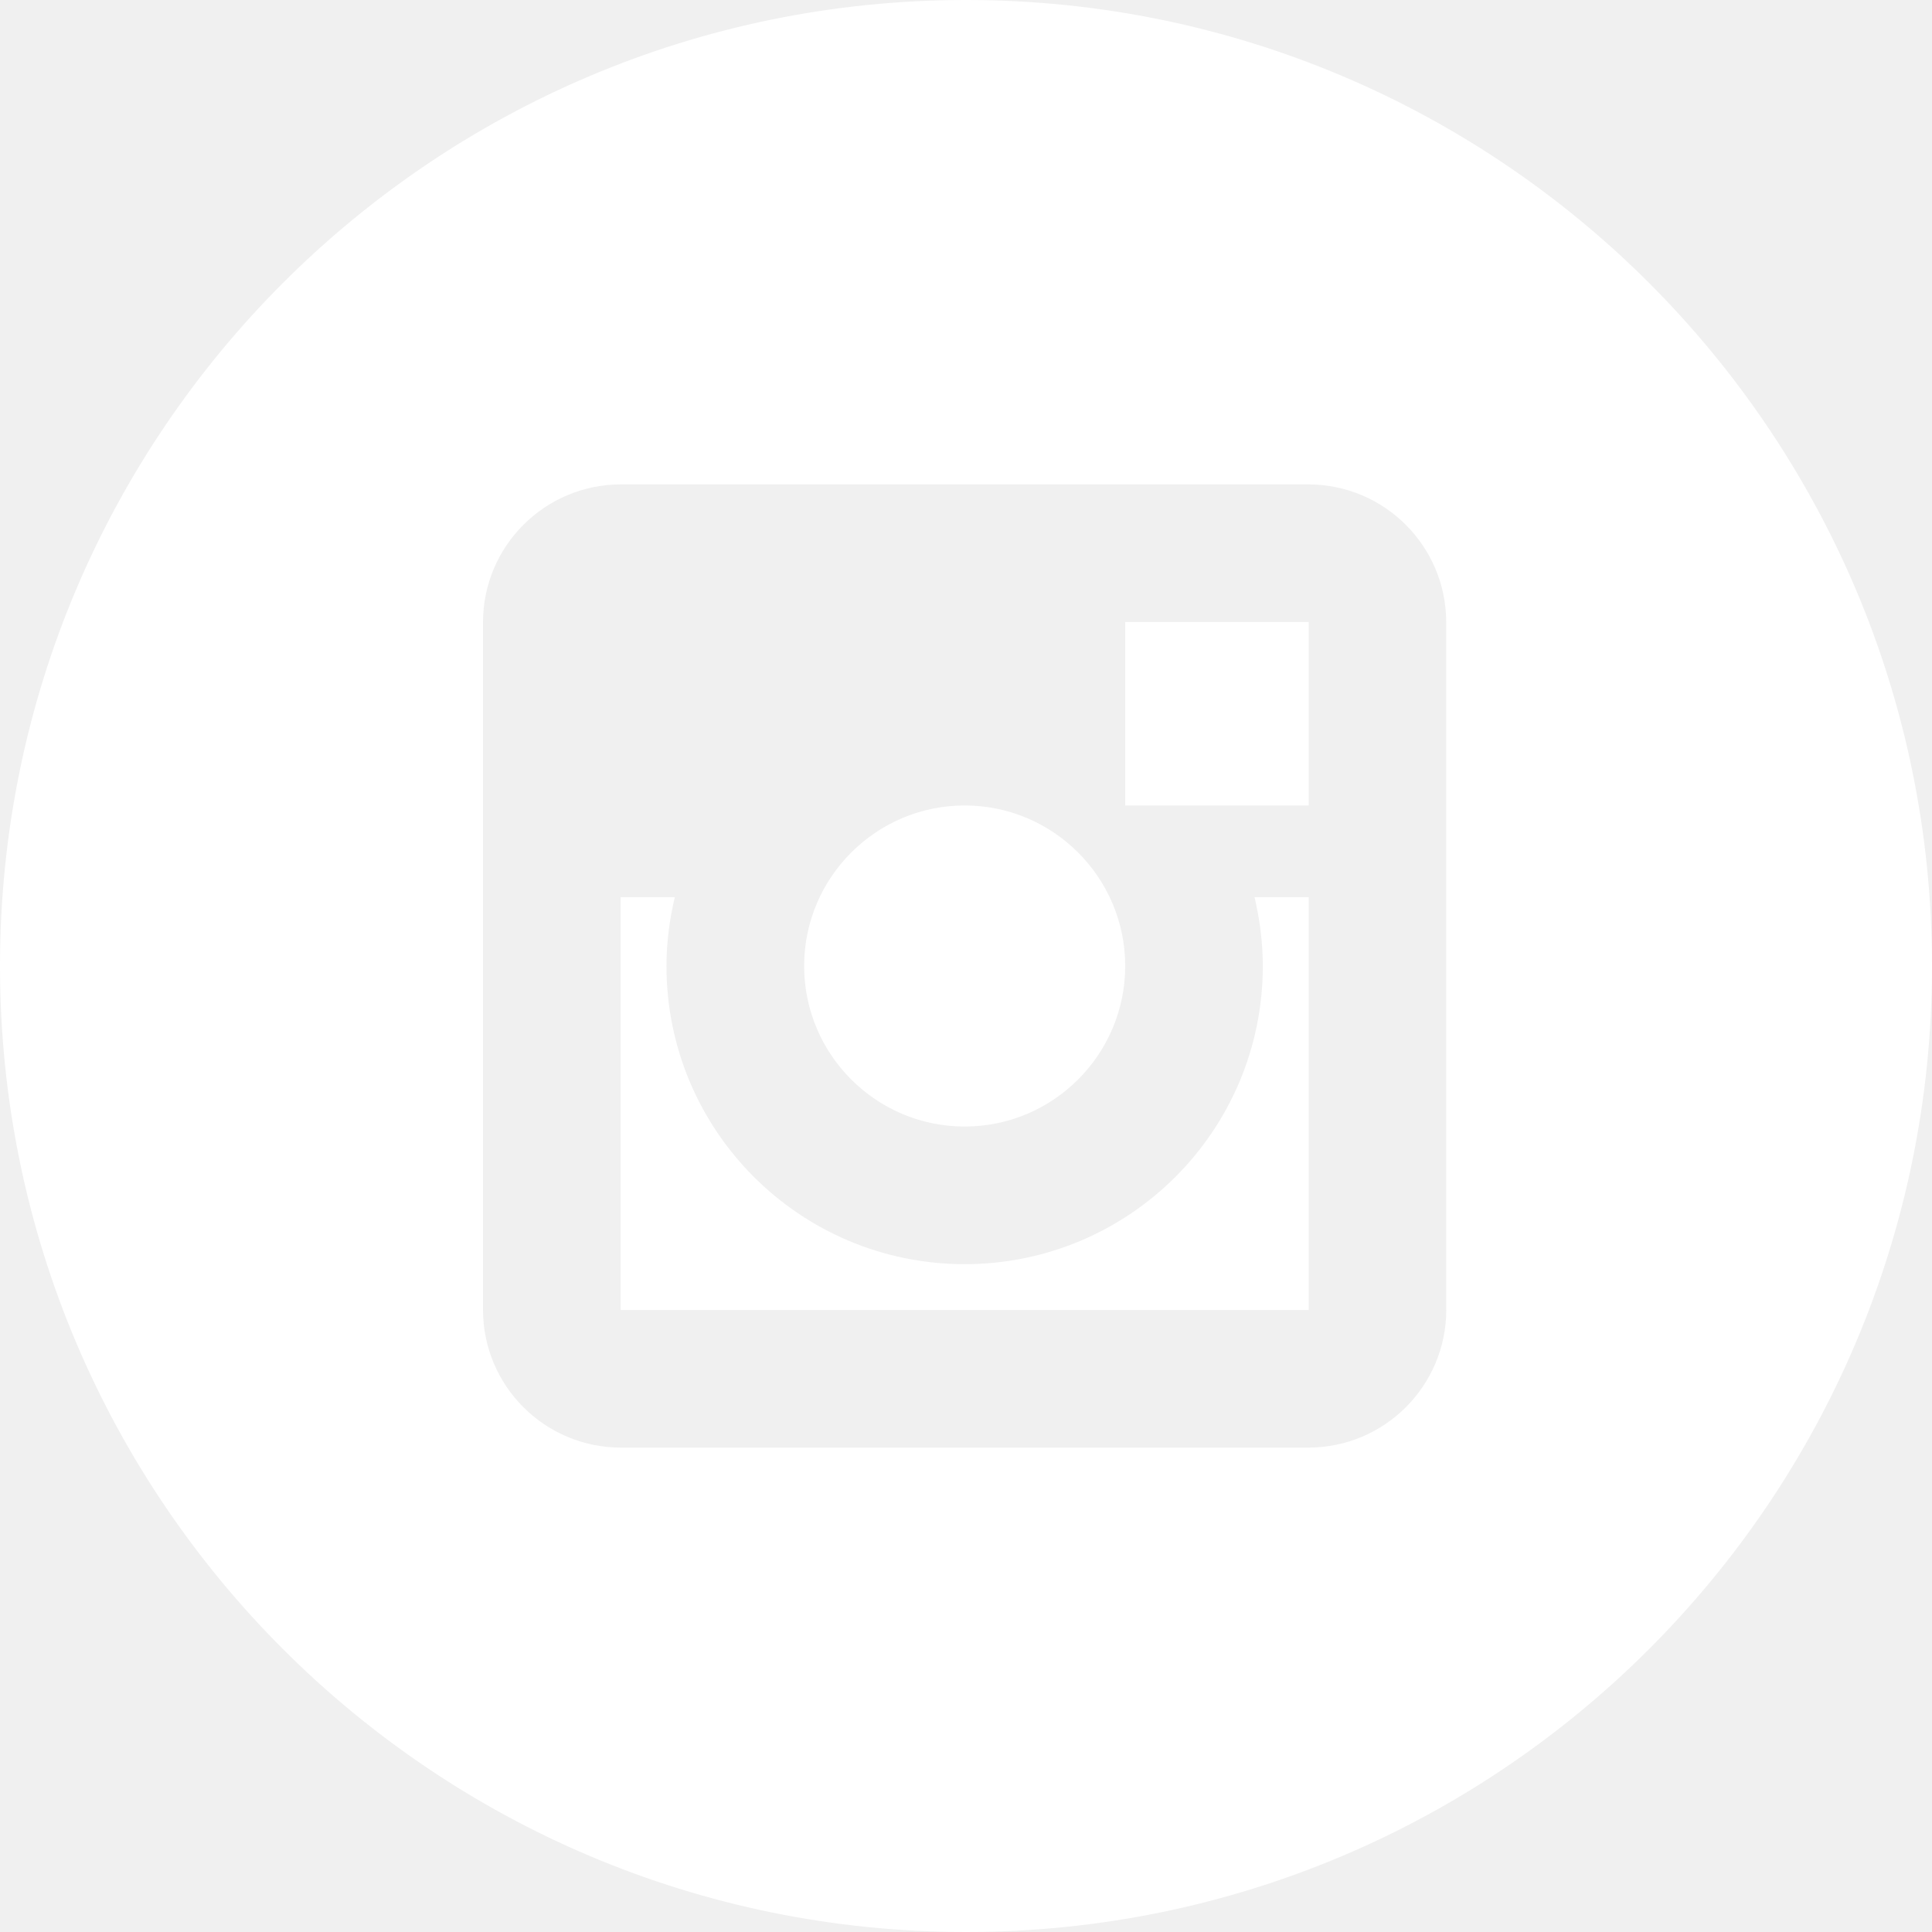
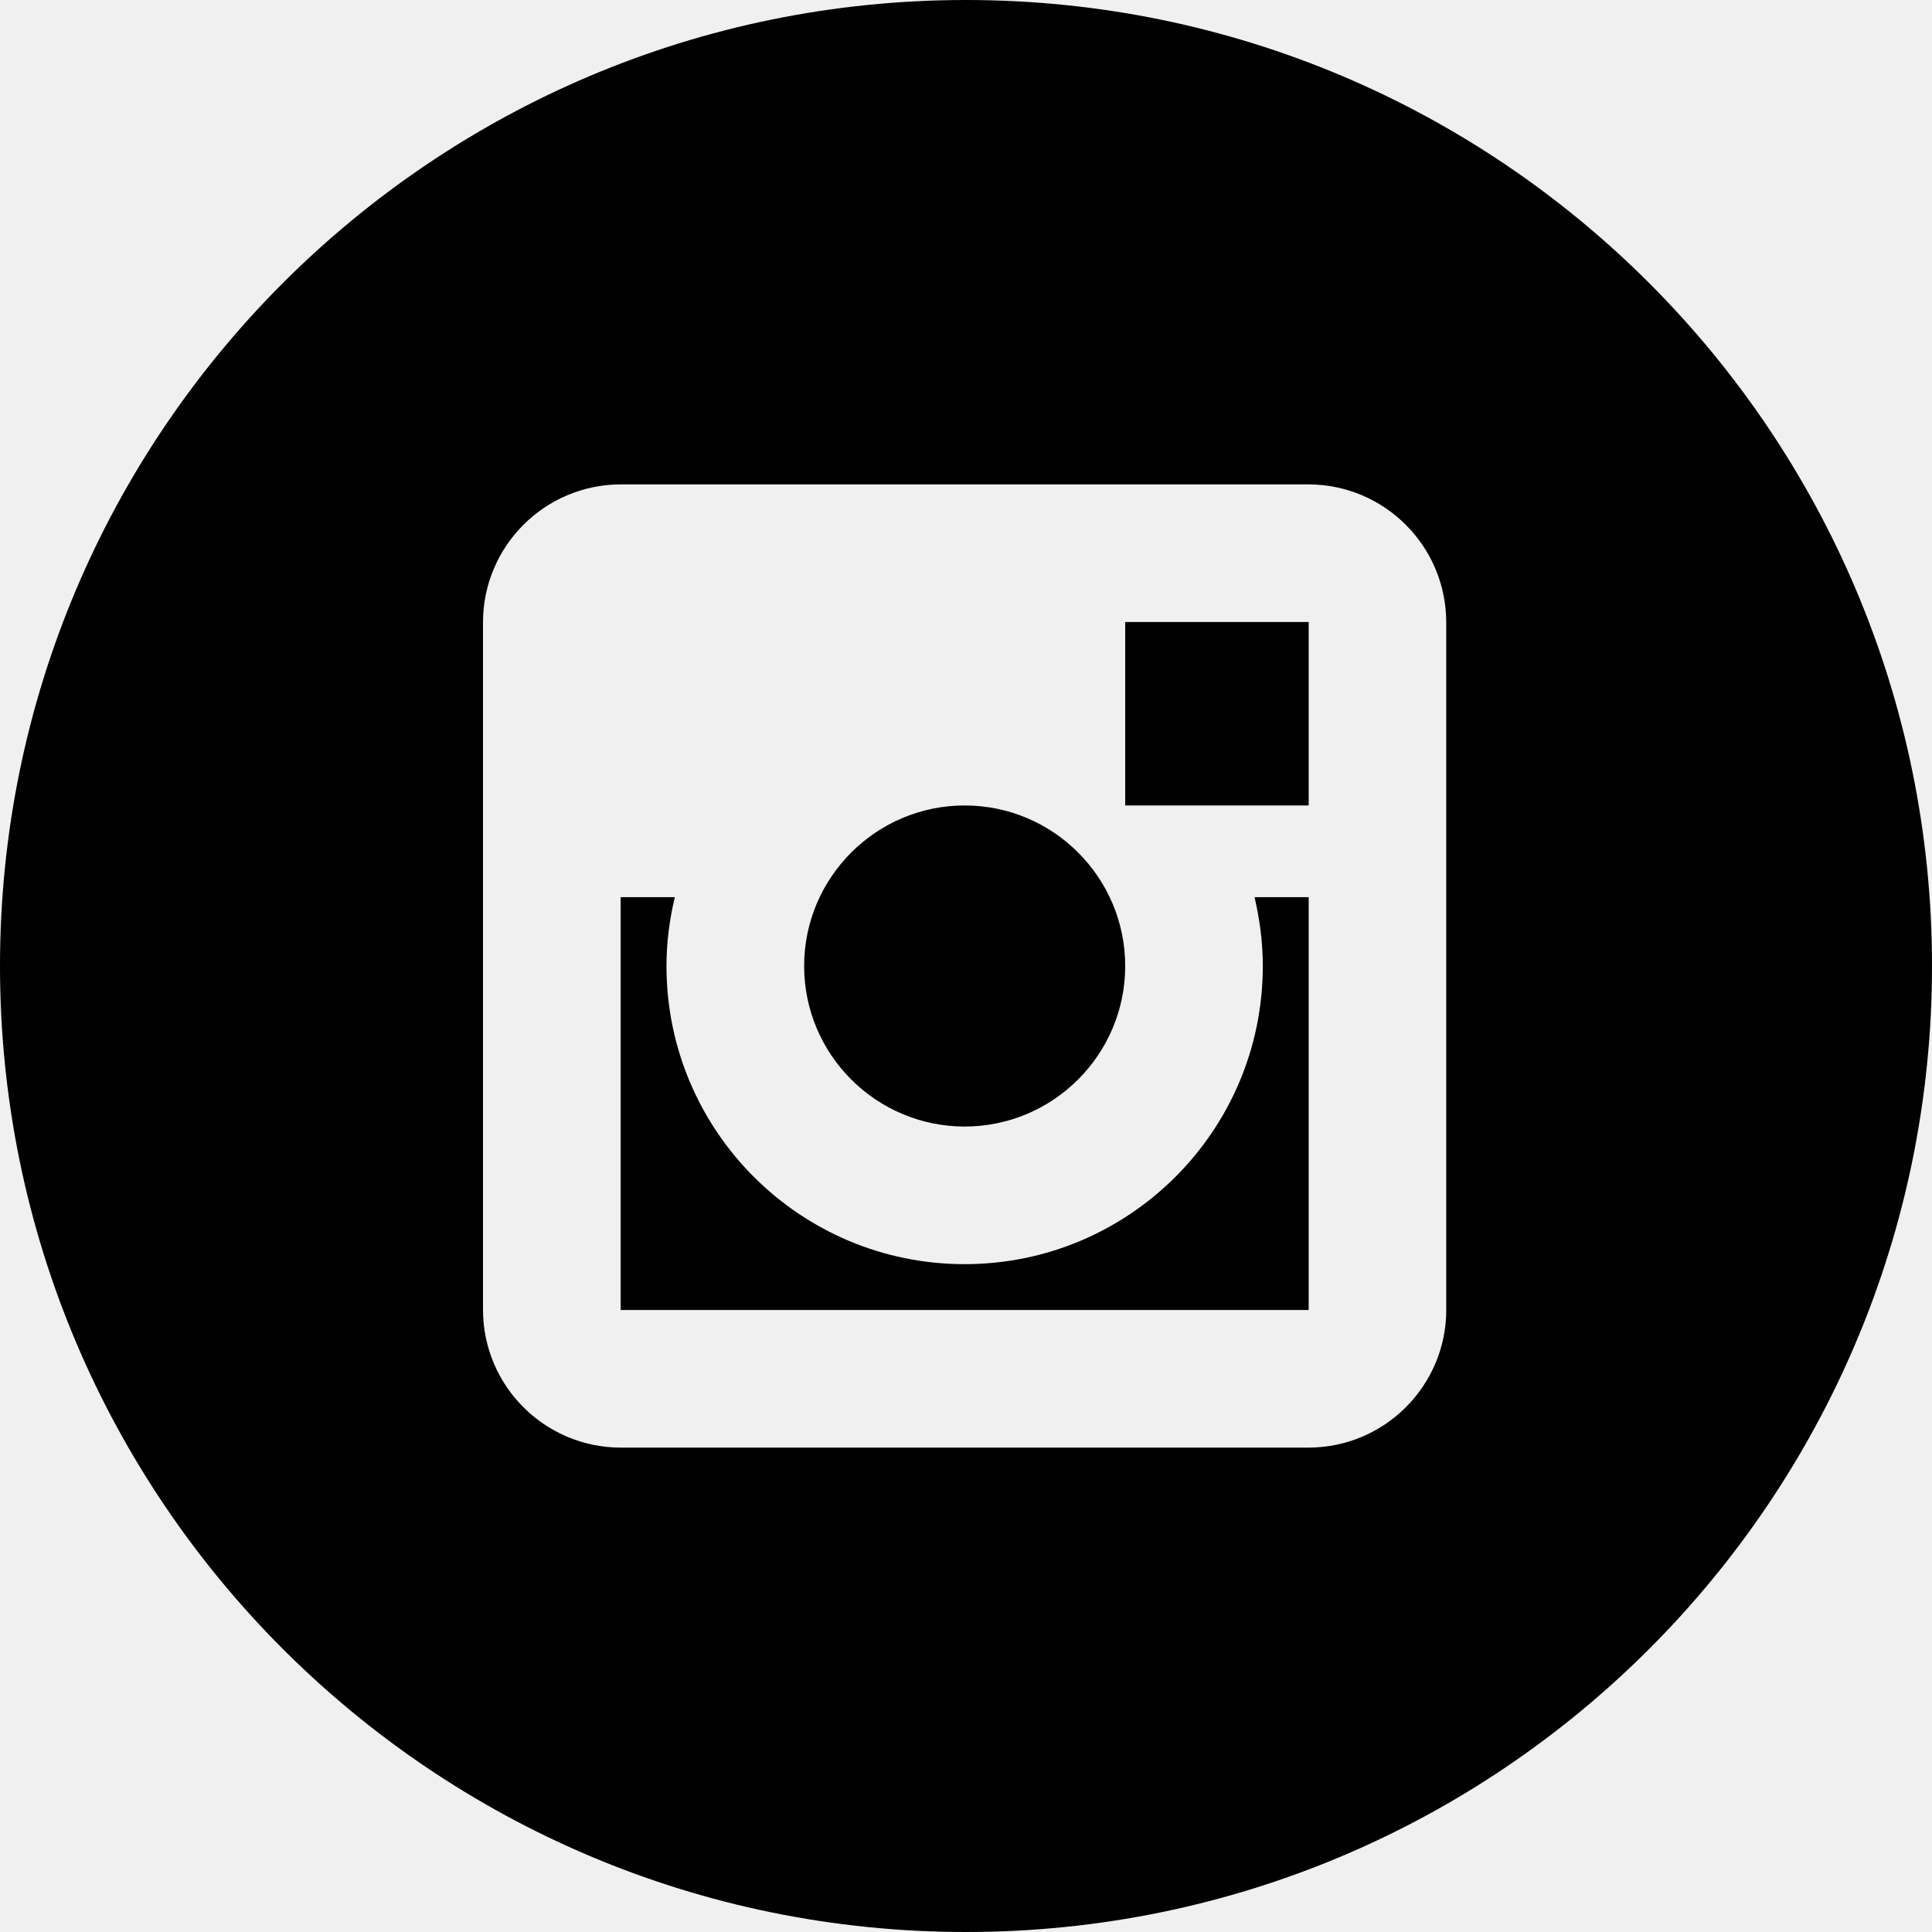
<svg xmlns="http://www.w3.org/2000/svg" width="32" height="32" viewBox="0 0 32 32">
-   <g fill="#FFF">
+   <g>
    <path d="M20.916 16a4.938 4.938 0 1 1-9.877 0c0-.394.051-.773.138-1.14h-.897v6.838h11.396V14.86h-.897c.086.367.137.746.137 1.14z" />
    <path d="M15.978 18.659c1.466 0 2.659-1.193 2.659-2.659s-1.193-2.659-2.659-2.659c-1.466 0-2.659 1.193-2.659 2.659s1.192 2.659 2.659 2.659zM18.637 10.302h3.039v3.039h-3.039z" />
    <path d="M16 0C7.164 0 0 7.164 0 16c0 8.837 7.164 16 16 16 8.837 0 16-7.163 16-16 0-8.836-7.163-16-16-16zm7.955 21.698a2.285 2.285 0 0 1-2.279 2.279H10.279A2.285 2.285 0 0 1 8 21.698V10.302a2.286 2.286 0 0 1 2.279-2.279h11.396a2.286 2.286 0 0 1 2.279 2.279v11.396z" />
  </g>
</svg>
